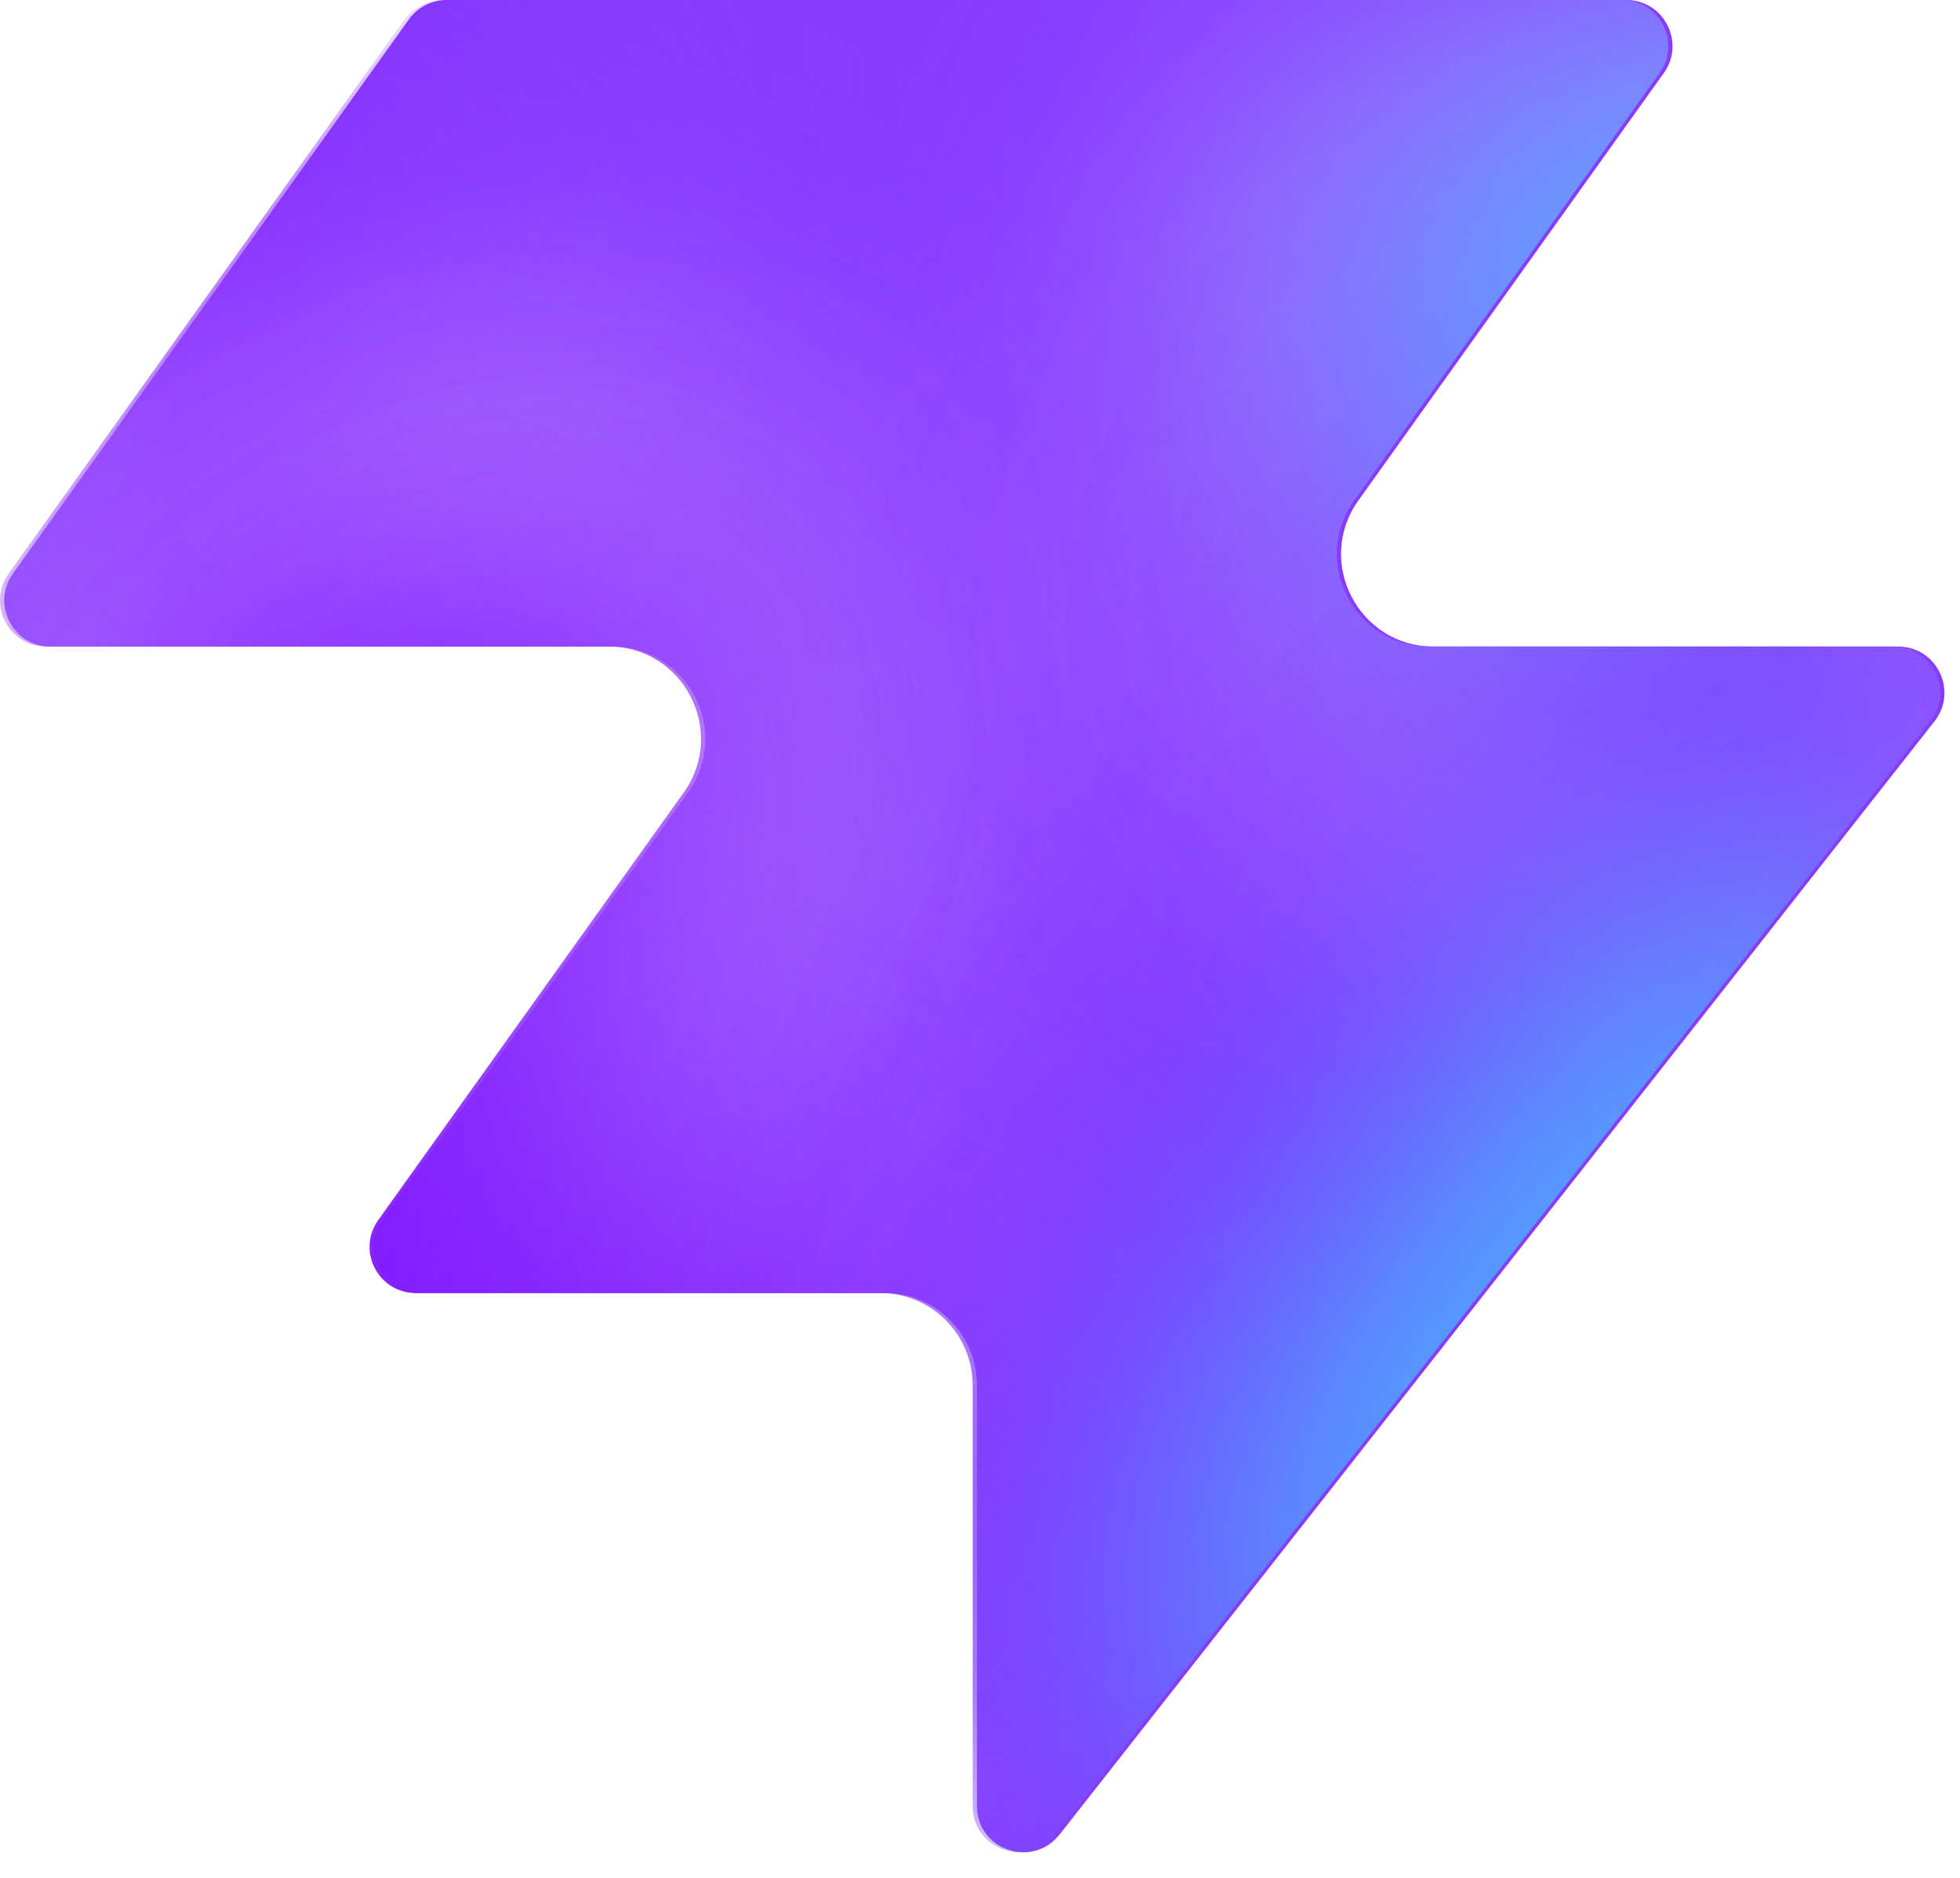
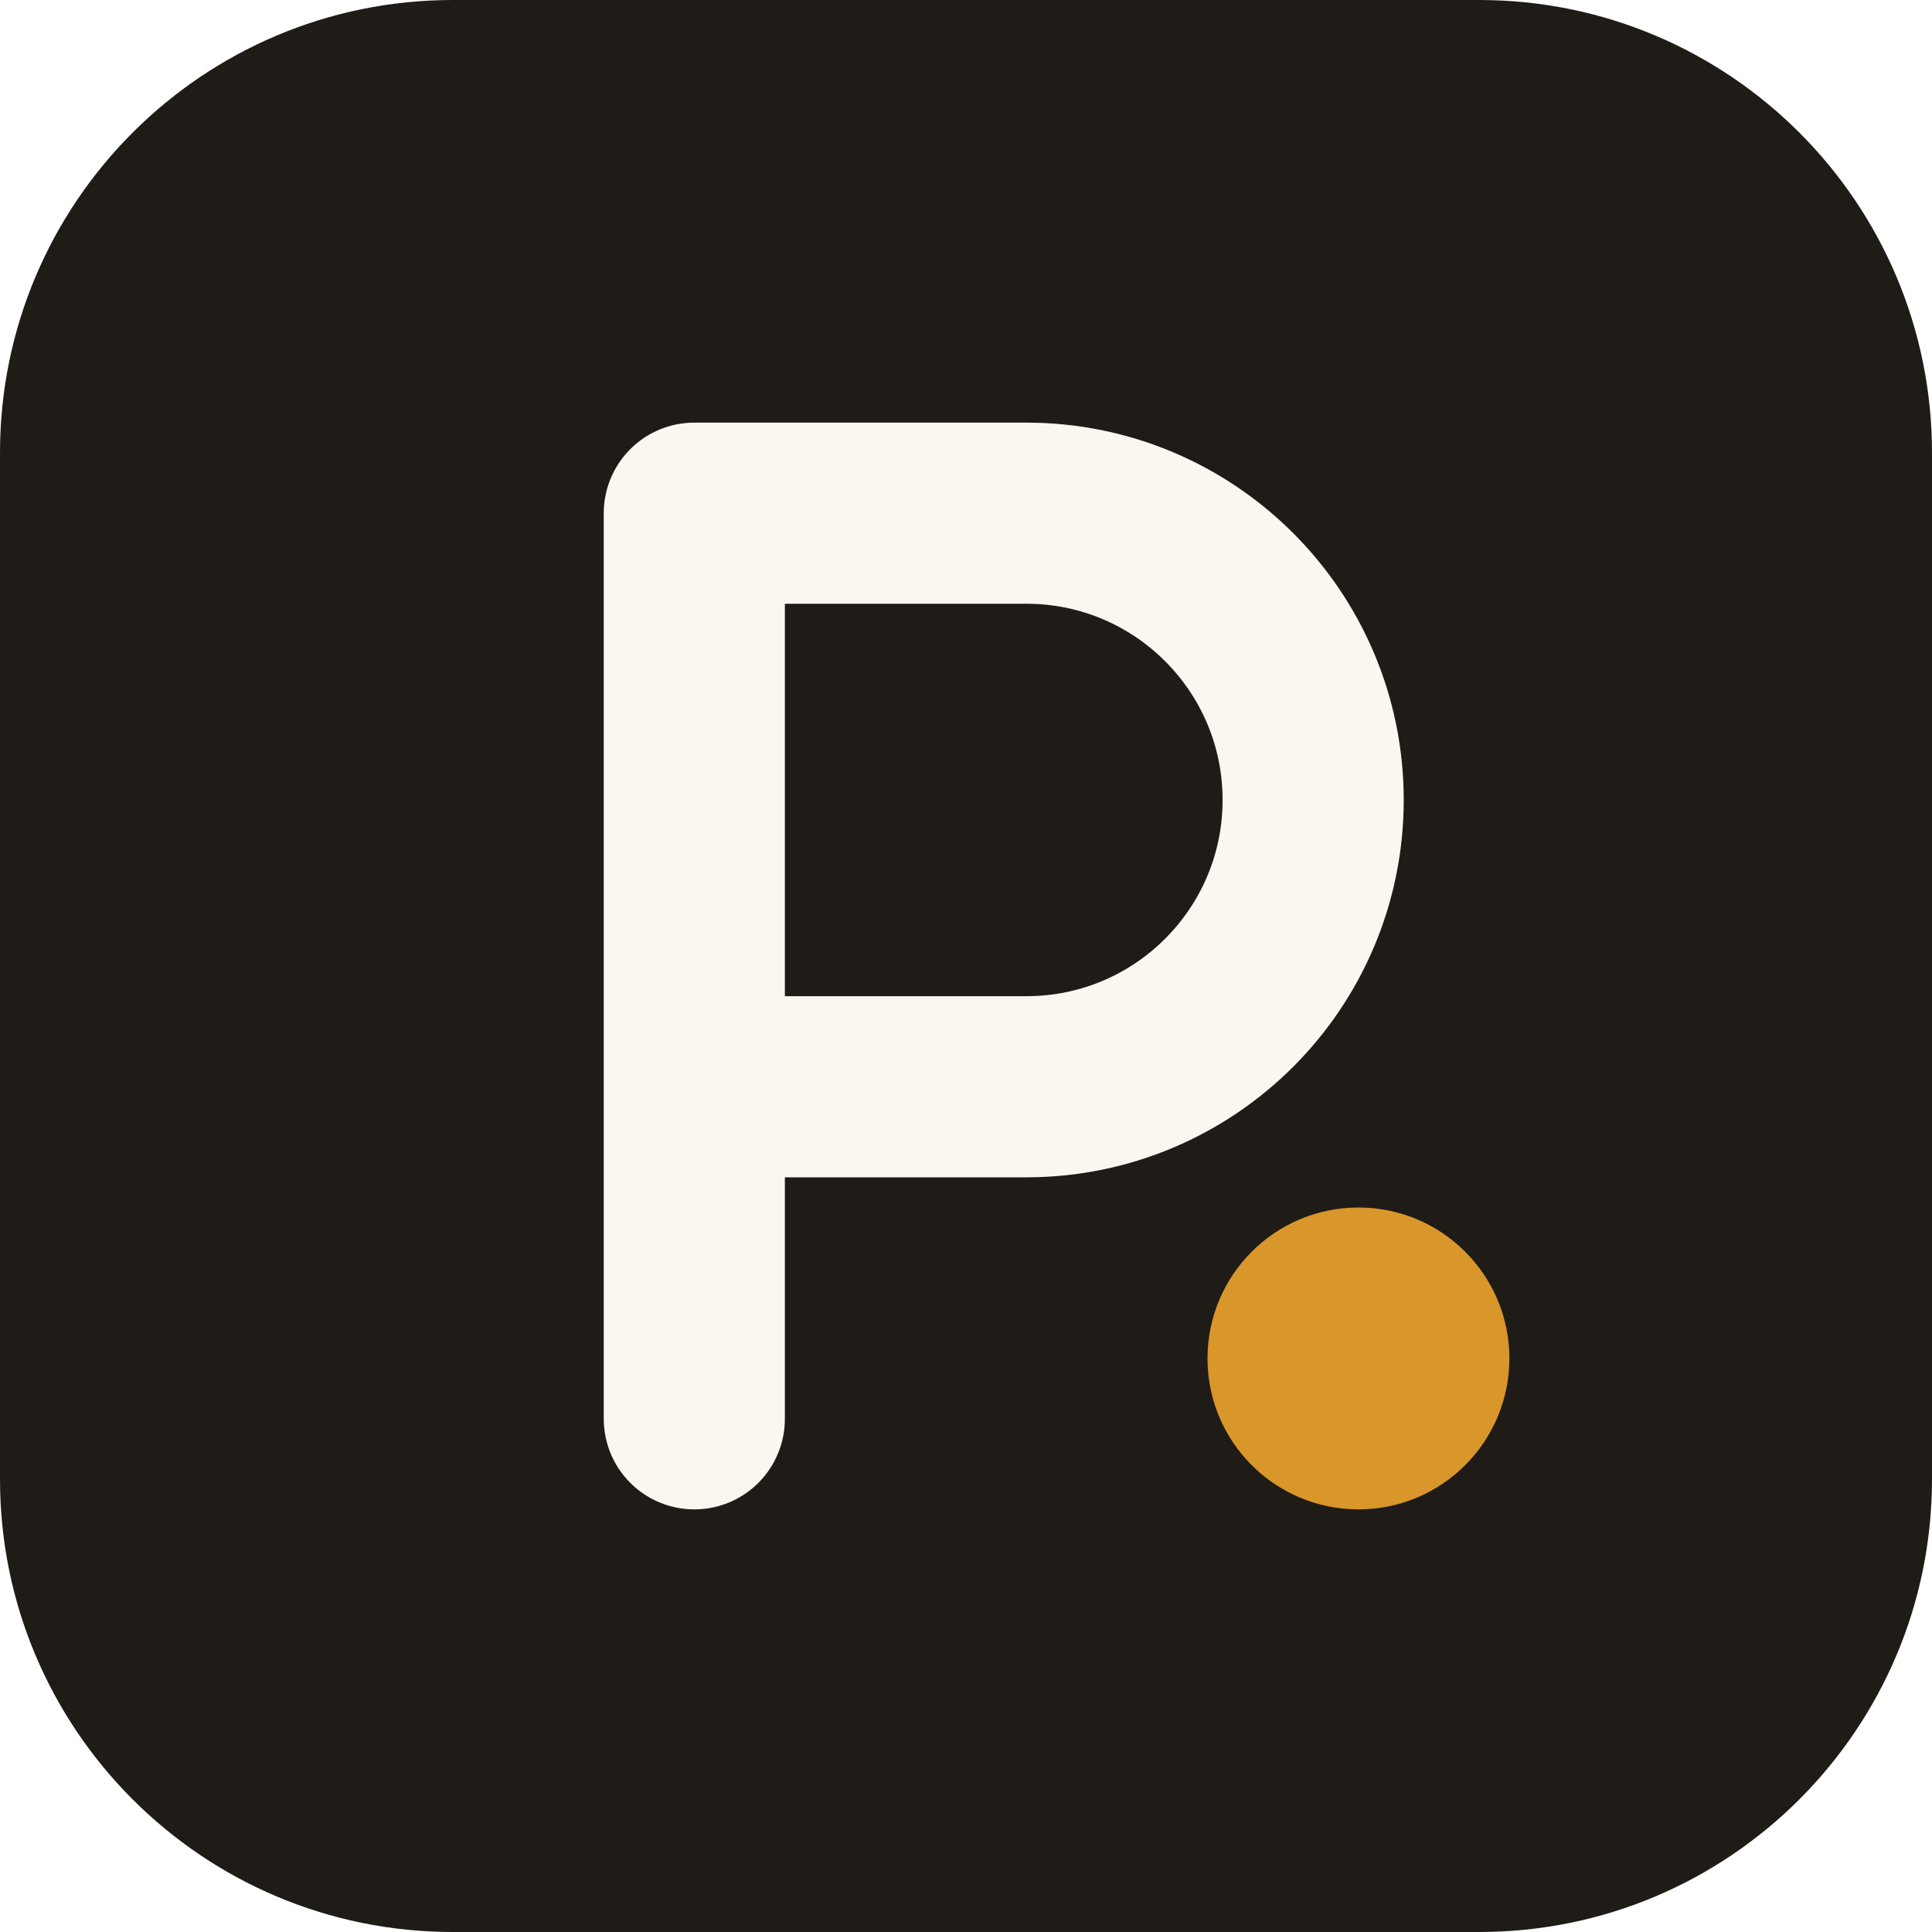
- <svg xmlns="http://www.w3.org/2000/svg" width="48" height="46" fill="none" viewBox="0 0 48 46">
-   <path fill="#863bff" d="M25.946 44.938c-.664.845-2.021.375-2.021-.698V33.937a2.26 2.26 0 0 0-2.262-2.262H10.287c-.92 0-1.456-1.04-.92-1.788l7.48-10.471c1.07-1.497 0-3.578-1.842-3.578H1.237c-.92 0-1.456-1.04-.92-1.788L10.013.474c.214-.297.556-.474.92-.474h28.894c.92 0 1.456 1.04.92 1.788l-7.48 10.471c-1.07 1.498 0 3.579 1.842 3.579h11.377c.943 0 1.473 1.088.89 1.83L25.947 44.94z" style="fill:#863bff;fill:color(display-p3 .525 .23 1);fill-opacity:1" />
-   <mask id="a" width="48" height="46" x="0" y="0" maskUnits="userSpaceOnUse" style="mask-type:alpha">
-     <path fill="#000" d="M25.842 44.938c-.664.844-2.021.375-2.021-.698V33.937a2.26 2.26 0 0 0-2.262-2.262H10.183c-.92 0-1.456-1.04-.92-1.788l7.48-10.471c1.07-1.498 0-3.579-1.842-3.579H1.133c-.92 0-1.456-1.04-.92-1.787L9.91.473c.214-.297.556-.474.92-.474h28.894c.92 0 1.456 1.04.92 1.788l-7.48 10.471c-1.07 1.498 0 3.578 1.842 3.578h11.377c.943 0 1.473 1.088.89 1.832L25.843 44.94z" style="fill:#000;fill-opacity:1" />
-   </mask>
-   <g mask="url(#a)">
-     <g filter="url(#b)">
-       <ellipse cx="5.508" cy="14.704" fill="#ede6ff" rx="5.508" ry="14.704" style="fill:#ede6ff;fill:color(display-p3 .927 .903 1);fill-opacity:1" transform="matrix(.00324 1 1 -.00324 -4.47 31.516)" />
-     </g>
-     <g filter="url(#c)">
-       <ellipse cx="10.399" cy="29.851" fill="#ede6ff" rx="10.399" ry="29.851" style="fill:#ede6ff;fill:color(display-p3 .927 .903 1);fill-opacity:1" transform="matrix(.00324 1 1 -.00324 -39.328 7.883)" />
-     </g>
-     <g filter="url(#d)">
-       <ellipse cx="5.508" cy="30.487" fill="#7e14ff" rx="5.508" ry="30.487" style="fill:#7e14ff;fill:color(display-p3 .492 .077 1);fill-opacity:1" transform="rotate(89.814 -25.913 -14.639)scale(1 -1)" />
-     </g>
-     <g filter="url(#e)">
-       <ellipse cx="5.508" cy="30.599" fill="#7e14ff" rx="5.508" ry="30.599" style="fill:#7e14ff;fill:color(display-p3 .492 .077 1);fill-opacity:1" transform="rotate(89.814 -32.644 -3.334)scale(1 -1)" />
-     </g>
-     <g filter="url(#f)">
-       <ellipse cx="5.508" cy="30.599" fill="#7e14ff" rx="5.508" ry="30.599" style="fill:#7e14ff;fill:color(display-p3 .492 .077 1);fill-opacity:1" transform="matrix(.00324 1 1 -.00324 -34.34 30.47)" />
-     </g>
-     <g filter="url(#g)">
-       <ellipse cx="14.072" cy="22.078" fill="#ede6ff" rx="14.072" ry="22.078" style="fill:#ede6ff;fill:color(display-p3 .927 .903 1);fill-opacity:1" transform="rotate(93.35 24.506 48.493)scale(-1 1)" />
-     </g>
-     <g filter="url(#h)">
-       <ellipse cx="3.47" cy="21.501" fill="#7e14ff" rx="3.47" ry="21.501" style="fill:#7e14ff;fill:color(display-p3 .492 .077 1);fill-opacity:1" transform="rotate(89.009 28.708 47.59)scale(-1 1)" />
-     </g>
-     <g filter="url(#i)">
-       <ellipse cx="3.47" cy="21.501" fill="#7e14ff" rx="3.47" ry="21.501" style="fill:#7e14ff;fill:color(display-p3 .492 .077 1);fill-opacity:1" transform="rotate(89.009 28.708 47.59)scale(-1 1)" />
-     </g>
-     <g filter="url(#j)">
-       <ellipse cx=".387" cy="8.972" fill="#7e14ff" rx="4.407" ry="29.108" style="fill:#7e14ff;fill:color(display-p3 .492 .077 1);fill-opacity:1" transform="rotate(39.51 .387 8.972)" />
-     </g>
-     <g filter="url(#k)">
-       <ellipse cx="47.523" cy="-6.092" fill="#7e14ff" rx="4.407" ry="29.108" style="fill:#7e14ff;fill:color(display-p3 .492 .077 1);fill-opacity:1" transform="rotate(37.892 47.523 -6.092)" />
-     </g>
-     <g filter="url(#l)">
-       <ellipse cx="41.412" cy="6.333" fill="#47bfff" rx="5.971" ry="9.665" style="fill:#47bfff;fill:color(display-p3 .28 .748 1);fill-opacity:1" transform="rotate(37.892 41.412 6.333)" />
-     </g>
-     <g filter="url(#m)">
-       <ellipse cx="-1.879" cy="38.332" fill="#7e14ff" rx="4.407" ry="29.108" style="fill:#7e14ff;fill:color(display-p3 .492 .077 1);fill-opacity:1" transform="rotate(37.892 -1.88 38.332)" />
-     </g>
-     <g filter="url(#n)">
-       <ellipse cx="-1.879" cy="38.332" fill="#7e14ff" rx="4.407" ry="29.108" style="fill:#7e14ff;fill:color(display-p3 .492 .077 1);fill-opacity:1" transform="rotate(37.892 -1.88 38.332)" />
-     </g>
-     <g filter="url(#o)">
-       <ellipse cx="35.651" cy="29.907" fill="#7e14ff" rx="4.407" ry="29.108" style="fill:#7e14ff;fill:color(display-p3 .492 .077 1);fill-opacity:1" transform="rotate(37.892 35.651 29.907)" />
-     </g>
-     <g filter="url(#p)">
-       <ellipse cx="38.418" cy="32.4" fill="#47bfff" rx="5.971" ry="15.297" style="fill:#47bfff;fill:color(display-p3 .28 .748 1);fill-opacity:1" transform="rotate(37.892 38.418 32.4)" />
-     </g>
-   </g>
-   <defs>
-     <filter id="b" width="60.045" height="41.654" x="-19.77" y="16.149" color-interpolation-filters="sRGB" filterUnits="userSpaceOnUse">
-       <feFlood flood-opacity="0" result="BackgroundImageFix" />
-       <feBlend in="SourceGraphic" in2="BackgroundImageFix" result="shape" />
-       <feGaussianBlur result="effect1_foregroundBlur_2002_17158" stdDeviation="7.659" />
-     </filter>
-     <filter id="c" width="90.34" height="51.437" x="-54.613" y="-7.533" color-interpolation-filters="sRGB" filterUnits="userSpaceOnUse">
-       <feFlood flood-opacity="0" result="BackgroundImageFix" />
-       <feBlend in="SourceGraphic" in2="BackgroundImageFix" result="shape" />
-       <feGaussianBlur result="effect1_foregroundBlur_2002_17158" stdDeviation="7.659" />
-     </filter>
-     <filter id="d" width="79.355" height="29.4" x="-49.64" y="2.03" color-interpolation-filters="sRGB" filterUnits="userSpaceOnUse">
-       <feFlood flood-opacity="0" result="BackgroundImageFix" />
-       <feBlend in="SourceGraphic" in2="BackgroundImageFix" result="shape" />
-       <feGaussianBlur result="effect1_foregroundBlur_2002_17158" stdDeviation="4.596" />
-     </filter>
-     <filter id="e" width="79.579" height="29.4" x="-45.045" y="20.029" color-interpolation-filters="sRGB" filterUnits="userSpaceOnUse">
-       <feFlood flood-opacity="0" result="BackgroundImageFix" />
-       <feBlend in="SourceGraphic" in2="BackgroundImageFix" result="shape" />
-       <feGaussianBlur result="effect1_foregroundBlur_2002_17158" stdDeviation="4.596" />
-     </filter>
-     <filter id="f" width="79.579" height="29.4" x="-43.513" y="21.178" color-interpolation-filters="sRGB" filterUnits="userSpaceOnUse">
-       <feFlood flood-opacity="0" result="BackgroundImageFix" />
-       <feBlend in="SourceGraphic" in2="BackgroundImageFix" result="shape" />
-       <feGaussianBlur result="effect1_foregroundBlur_2002_17158" stdDeviation="4.596" />
-     </filter>
-     <filter id="g" width="74.749" height="58.852" x="15.756" y="-17.901" color-interpolation-filters="sRGB" filterUnits="userSpaceOnUse">
-       <feFlood flood-opacity="0" result="BackgroundImageFix" />
-       <feBlend in="SourceGraphic" in2="BackgroundImageFix" result="shape" />
-       <feGaussianBlur result="effect1_foregroundBlur_2002_17158" stdDeviation="7.659" />
-     </filter>
-     <filter id="h" width="61.377" height="25.362" x="23.548" y="2.284" color-interpolation-filters="sRGB" filterUnits="userSpaceOnUse">
-       <feFlood flood-opacity="0" result="BackgroundImageFix" />
-       <feBlend in="SourceGraphic" in2="BackgroundImageFix" result="shape" />
-       <feGaussianBlur result="effect1_foregroundBlur_2002_17158" stdDeviation="4.596" />
-     </filter>
-     <filter id="i" width="61.377" height="25.362" x="23.548" y="2.284" color-interpolation-filters="sRGB" filterUnits="userSpaceOnUse">
-       <feFlood flood-opacity="0" result="BackgroundImageFix" />
-       <feBlend in="SourceGraphic" in2="BackgroundImageFix" result="shape" />
-       <feGaussianBlur result="effect1_foregroundBlur_2002_17158" stdDeviation="4.596" />
-     </filter>
-     <filter id="j" width="56.045" height="63.649" x="-27.636" y="-22.853" color-interpolation-filters="sRGB" filterUnits="userSpaceOnUse">
-       <feFlood flood-opacity="0" result="BackgroundImageFix" />
-       <feBlend in="SourceGraphic" in2="BackgroundImageFix" result="shape" />
-       <feGaussianBlur result="effect1_foregroundBlur_2002_17158" stdDeviation="4.596" />
-     </filter>
-     <filter id="k" width="54.814" height="64.646" x="20.116" y="-38.415" color-interpolation-filters="sRGB" filterUnits="userSpaceOnUse">
-       <feFlood flood-opacity="0" result="BackgroundImageFix" />
-       <feBlend in="SourceGraphic" in2="BackgroundImageFix" result="shape" />
-       <feGaussianBlur result="effect1_foregroundBlur_2002_17158" stdDeviation="4.596" />
-     </filter>
-     <filter id="l" width="33.541" height="35.313" x="24.641" y="-11.323" color-interpolation-filters="sRGB" filterUnits="userSpaceOnUse">
-       <feFlood flood-opacity="0" result="BackgroundImageFix" />
-       <feBlend in="SourceGraphic" in2="BackgroundImageFix" result="shape" />
-       <feGaussianBlur result="effect1_foregroundBlur_2002_17158" stdDeviation="4.596" />
-     </filter>
-     <filter id="m" width="54.814" height="64.646" x="-29.286" y="6.009" color-interpolation-filters="sRGB" filterUnits="userSpaceOnUse">
-       <feFlood flood-opacity="0" result="BackgroundImageFix" />
-       <feBlend in="SourceGraphic" in2="BackgroundImageFix" result="shape" />
-       <feGaussianBlur result="effect1_foregroundBlur_2002_17158" stdDeviation="4.596" />
-     </filter>
-     <filter id="n" width="54.814" height="64.646" x="-29.286" y="6.009" color-interpolation-filters="sRGB" filterUnits="userSpaceOnUse">
-       <feFlood flood-opacity="0" result="BackgroundImageFix" />
-       <feBlend in="SourceGraphic" in2="BackgroundImageFix" result="shape" />
-       <feGaussianBlur result="effect1_foregroundBlur_2002_17158" stdDeviation="4.596" />
-     </filter>
-     <filter id="o" width="54.814" height="64.646" x="8.244" y="-2.416" color-interpolation-filters="sRGB" filterUnits="userSpaceOnUse">
-       <feFlood flood-opacity="0" result="BackgroundImageFix" />
-       <feBlend in="SourceGraphic" in2="BackgroundImageFix" result="shape" />
-       <feGaussianBlur result="effect1_foregroundBlur_2002_17158" stdDeviation="4.596" />
-     </filter>
-     <filter id="p" width="39.409" height="43.623" x="18.713" y="10.588" color-interpolation-filters="sRGB" filterUnits="userSpaceOnUse">
-       <feFlood flood-opacity="0" result="BackgroundImageFix" />
-       <feBlend in="SourceGraphic" in2="BackgroundImageFix" result="shape" />
-       <feGaussianBlur result="effect1_foregroundBlur_2002_17158" stdDeviation="4.596" />
-     </filter>
-   </defs>
+ <svg xmlns="http://www.w3.org/2000/svg" viewBox="0 0 64 64">
+   <rect width="64" height="64" rx="15" fill="#1f1b16" />
+   <path d="M23 47V17h11a9.5 9.5 0 0 1 0 19H23" fill="none" stroke="#faf7f1" stroke-width="6" stroke-linecap="round" stroke-linejoin="round" />
+   <circle cx="45" cy="45" r="5" fill="#d9962b" />
</svg>
